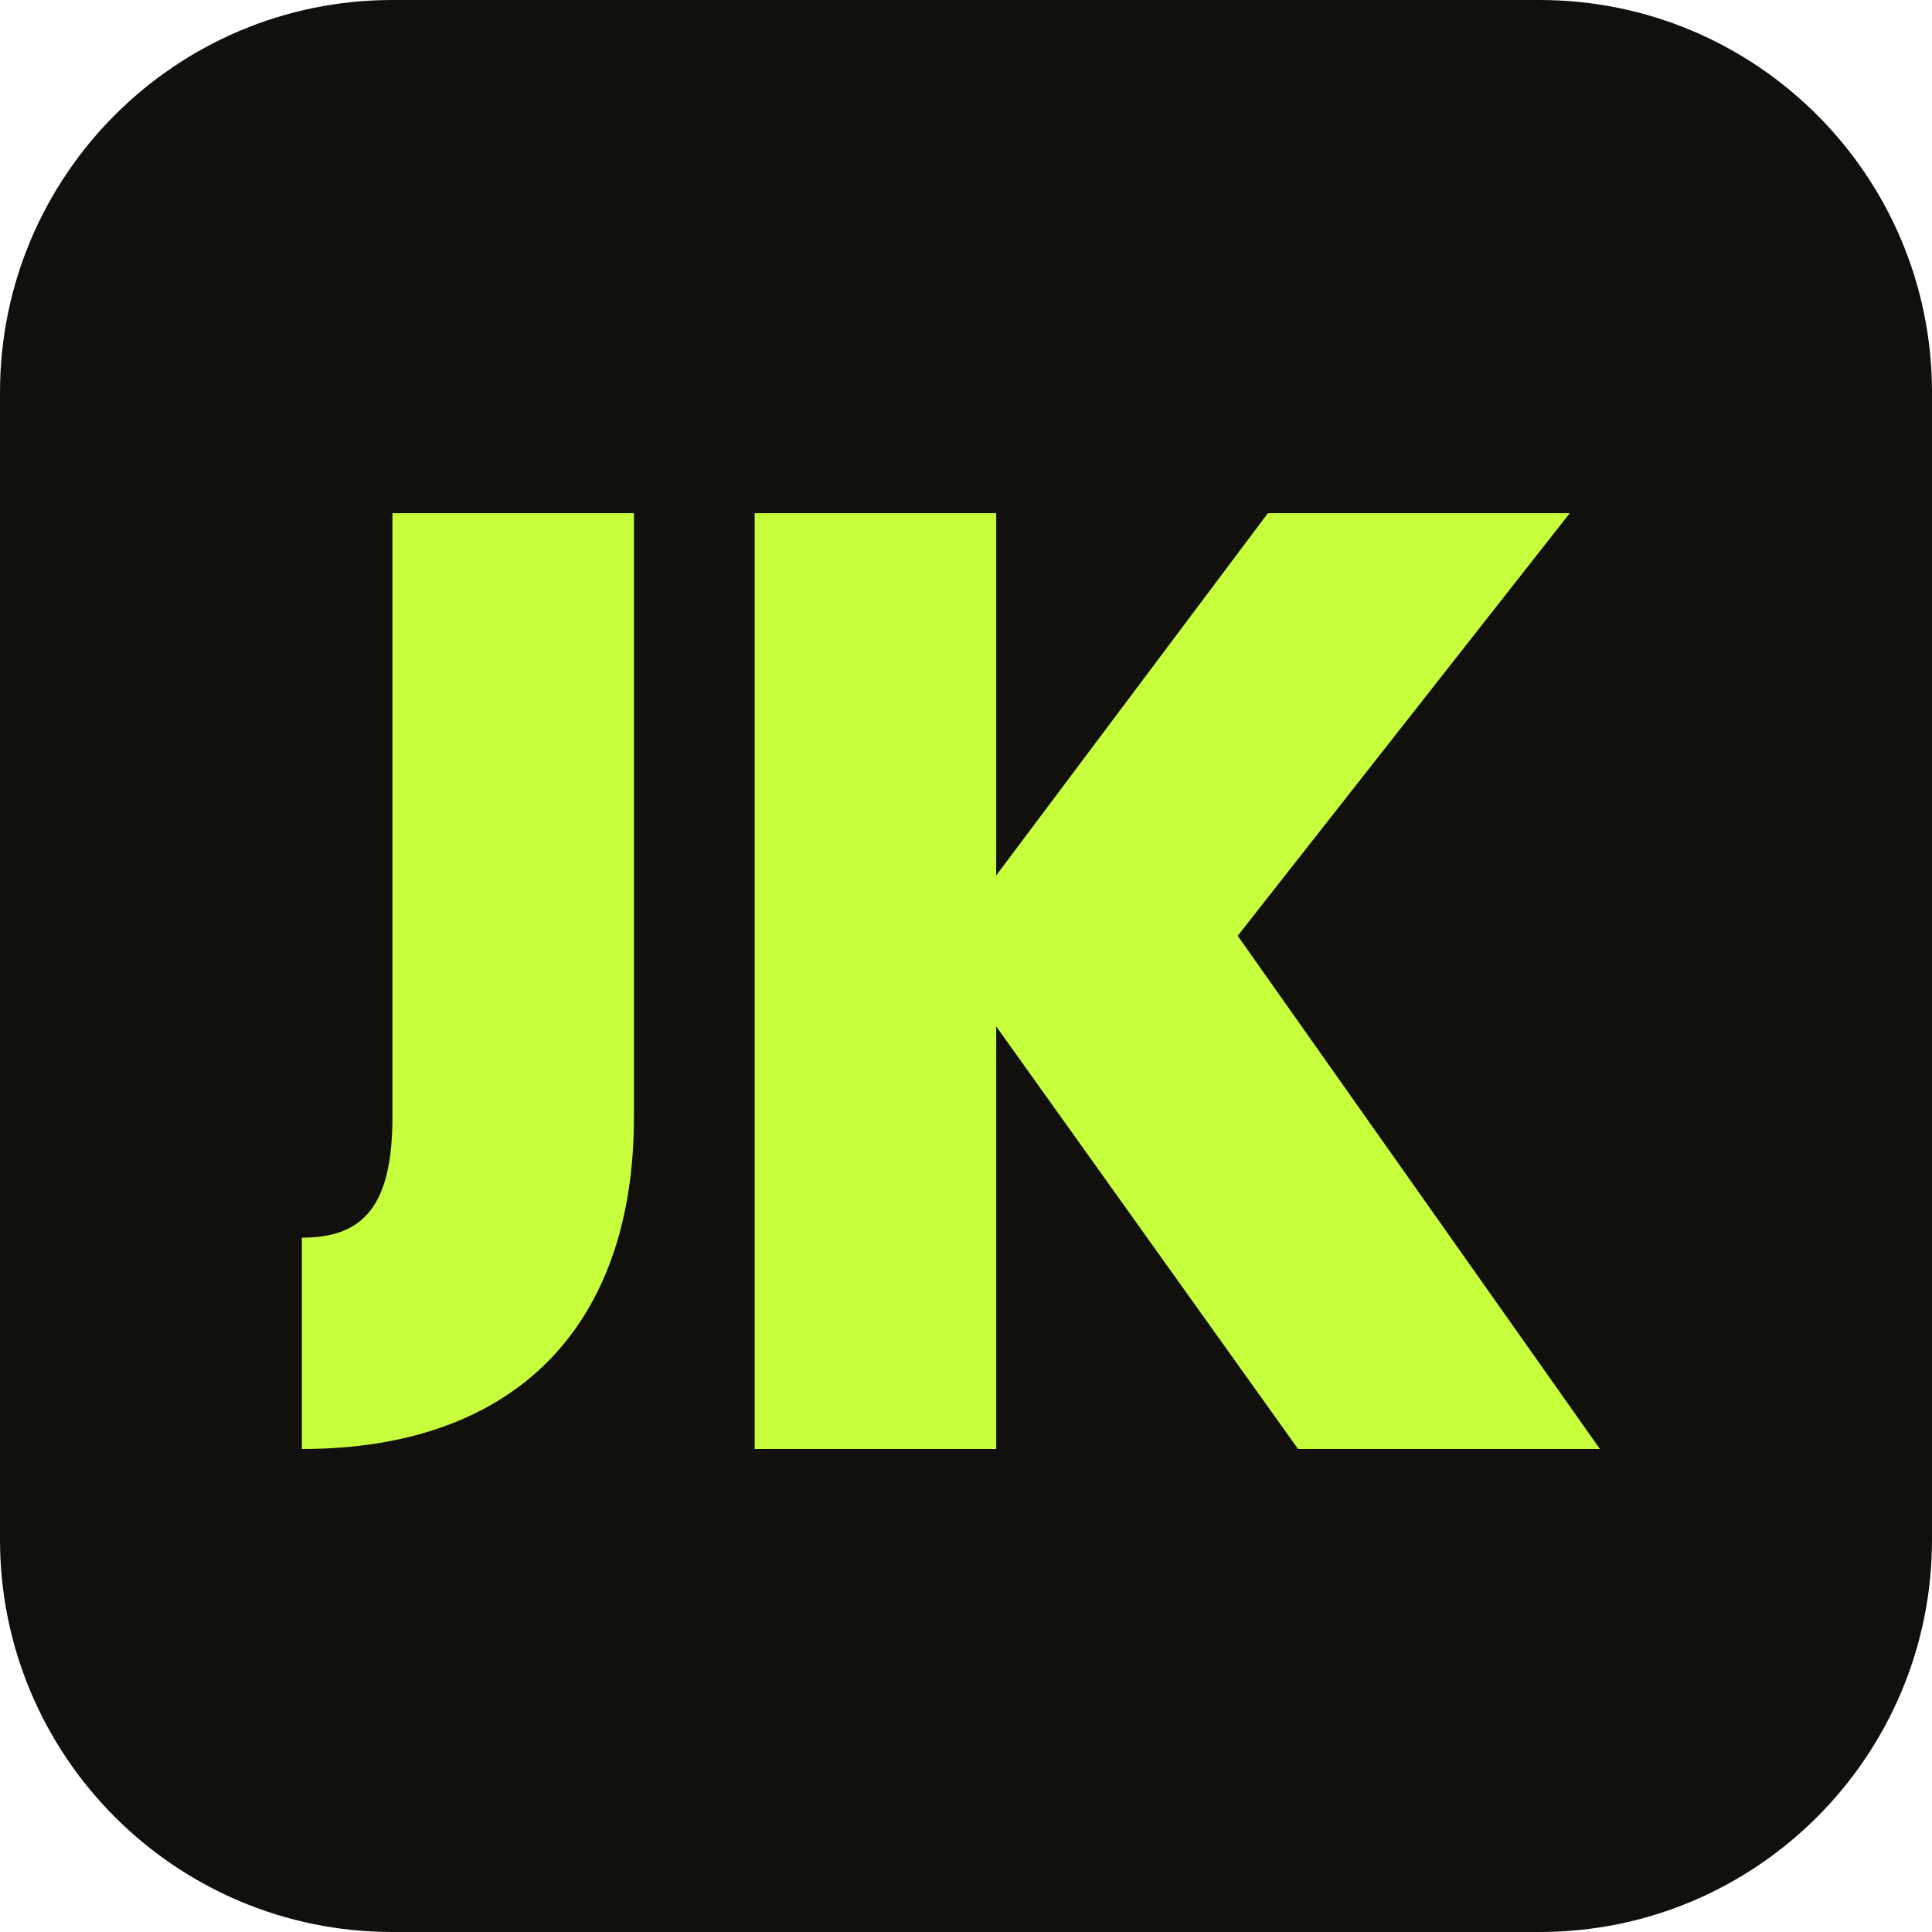
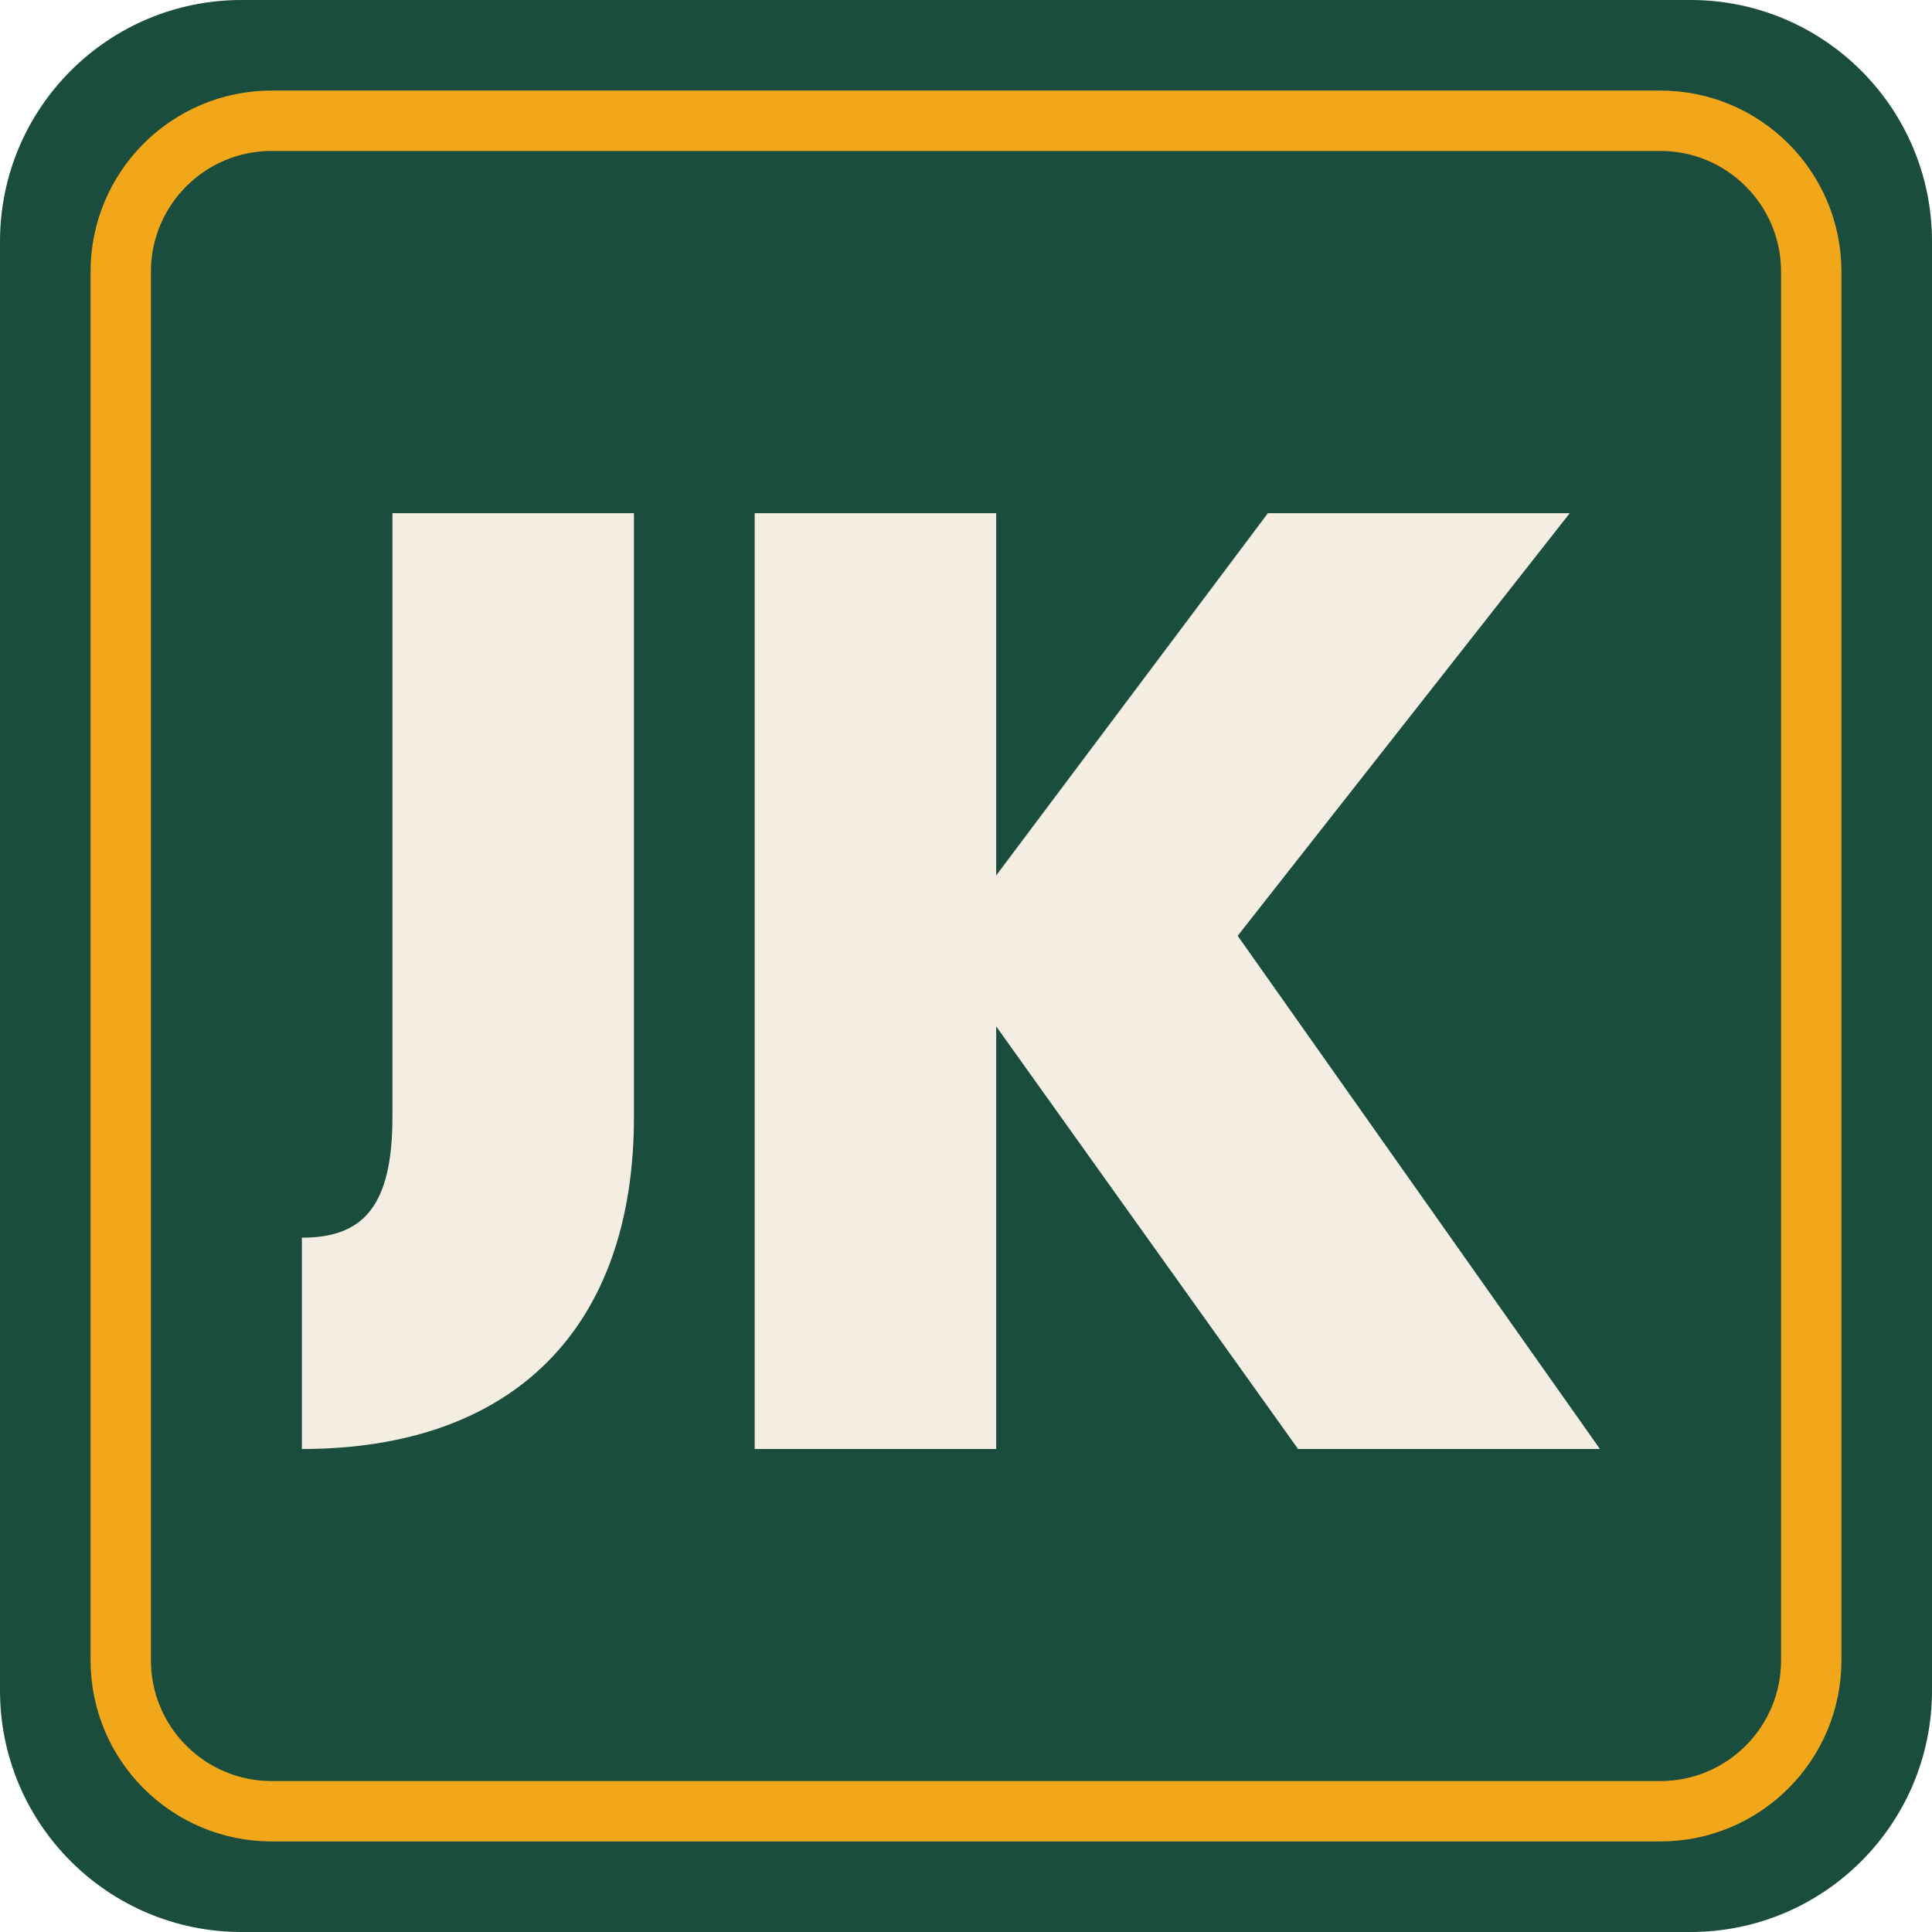
<svg xmlns="http://www.w3.org/2000/svg" viewBox="0 0 64 64">
-   <rect width="64" height="64" rx="13" fill="#11100d" />
-   <path d="M13 17h8v20c0 7-4 11-11 11v-7c2 0 3-1 3-4V17Zm12 0h8v12l9-12h10L41 31l12 17H43L33 34v14h-8V17Z" fill="#c8ff3d" />
+   <rect width="64" height="64" rx="8" fill="#1B4D3E" />
+   <path d="M13 17h8v20c0 7-4 11-11 11v-7c2 0 3-1 3-4V17Zm12 0h8v12l9-12h10L41 31l12 17H43L33 34v14h-8V17Z" fill="#F3EEE1" />
+   <rect x="4" y="4" width="56" height="56" rx="5" fill="none" stroke="#F2A71B" stroke-width="2" />
</svg>
